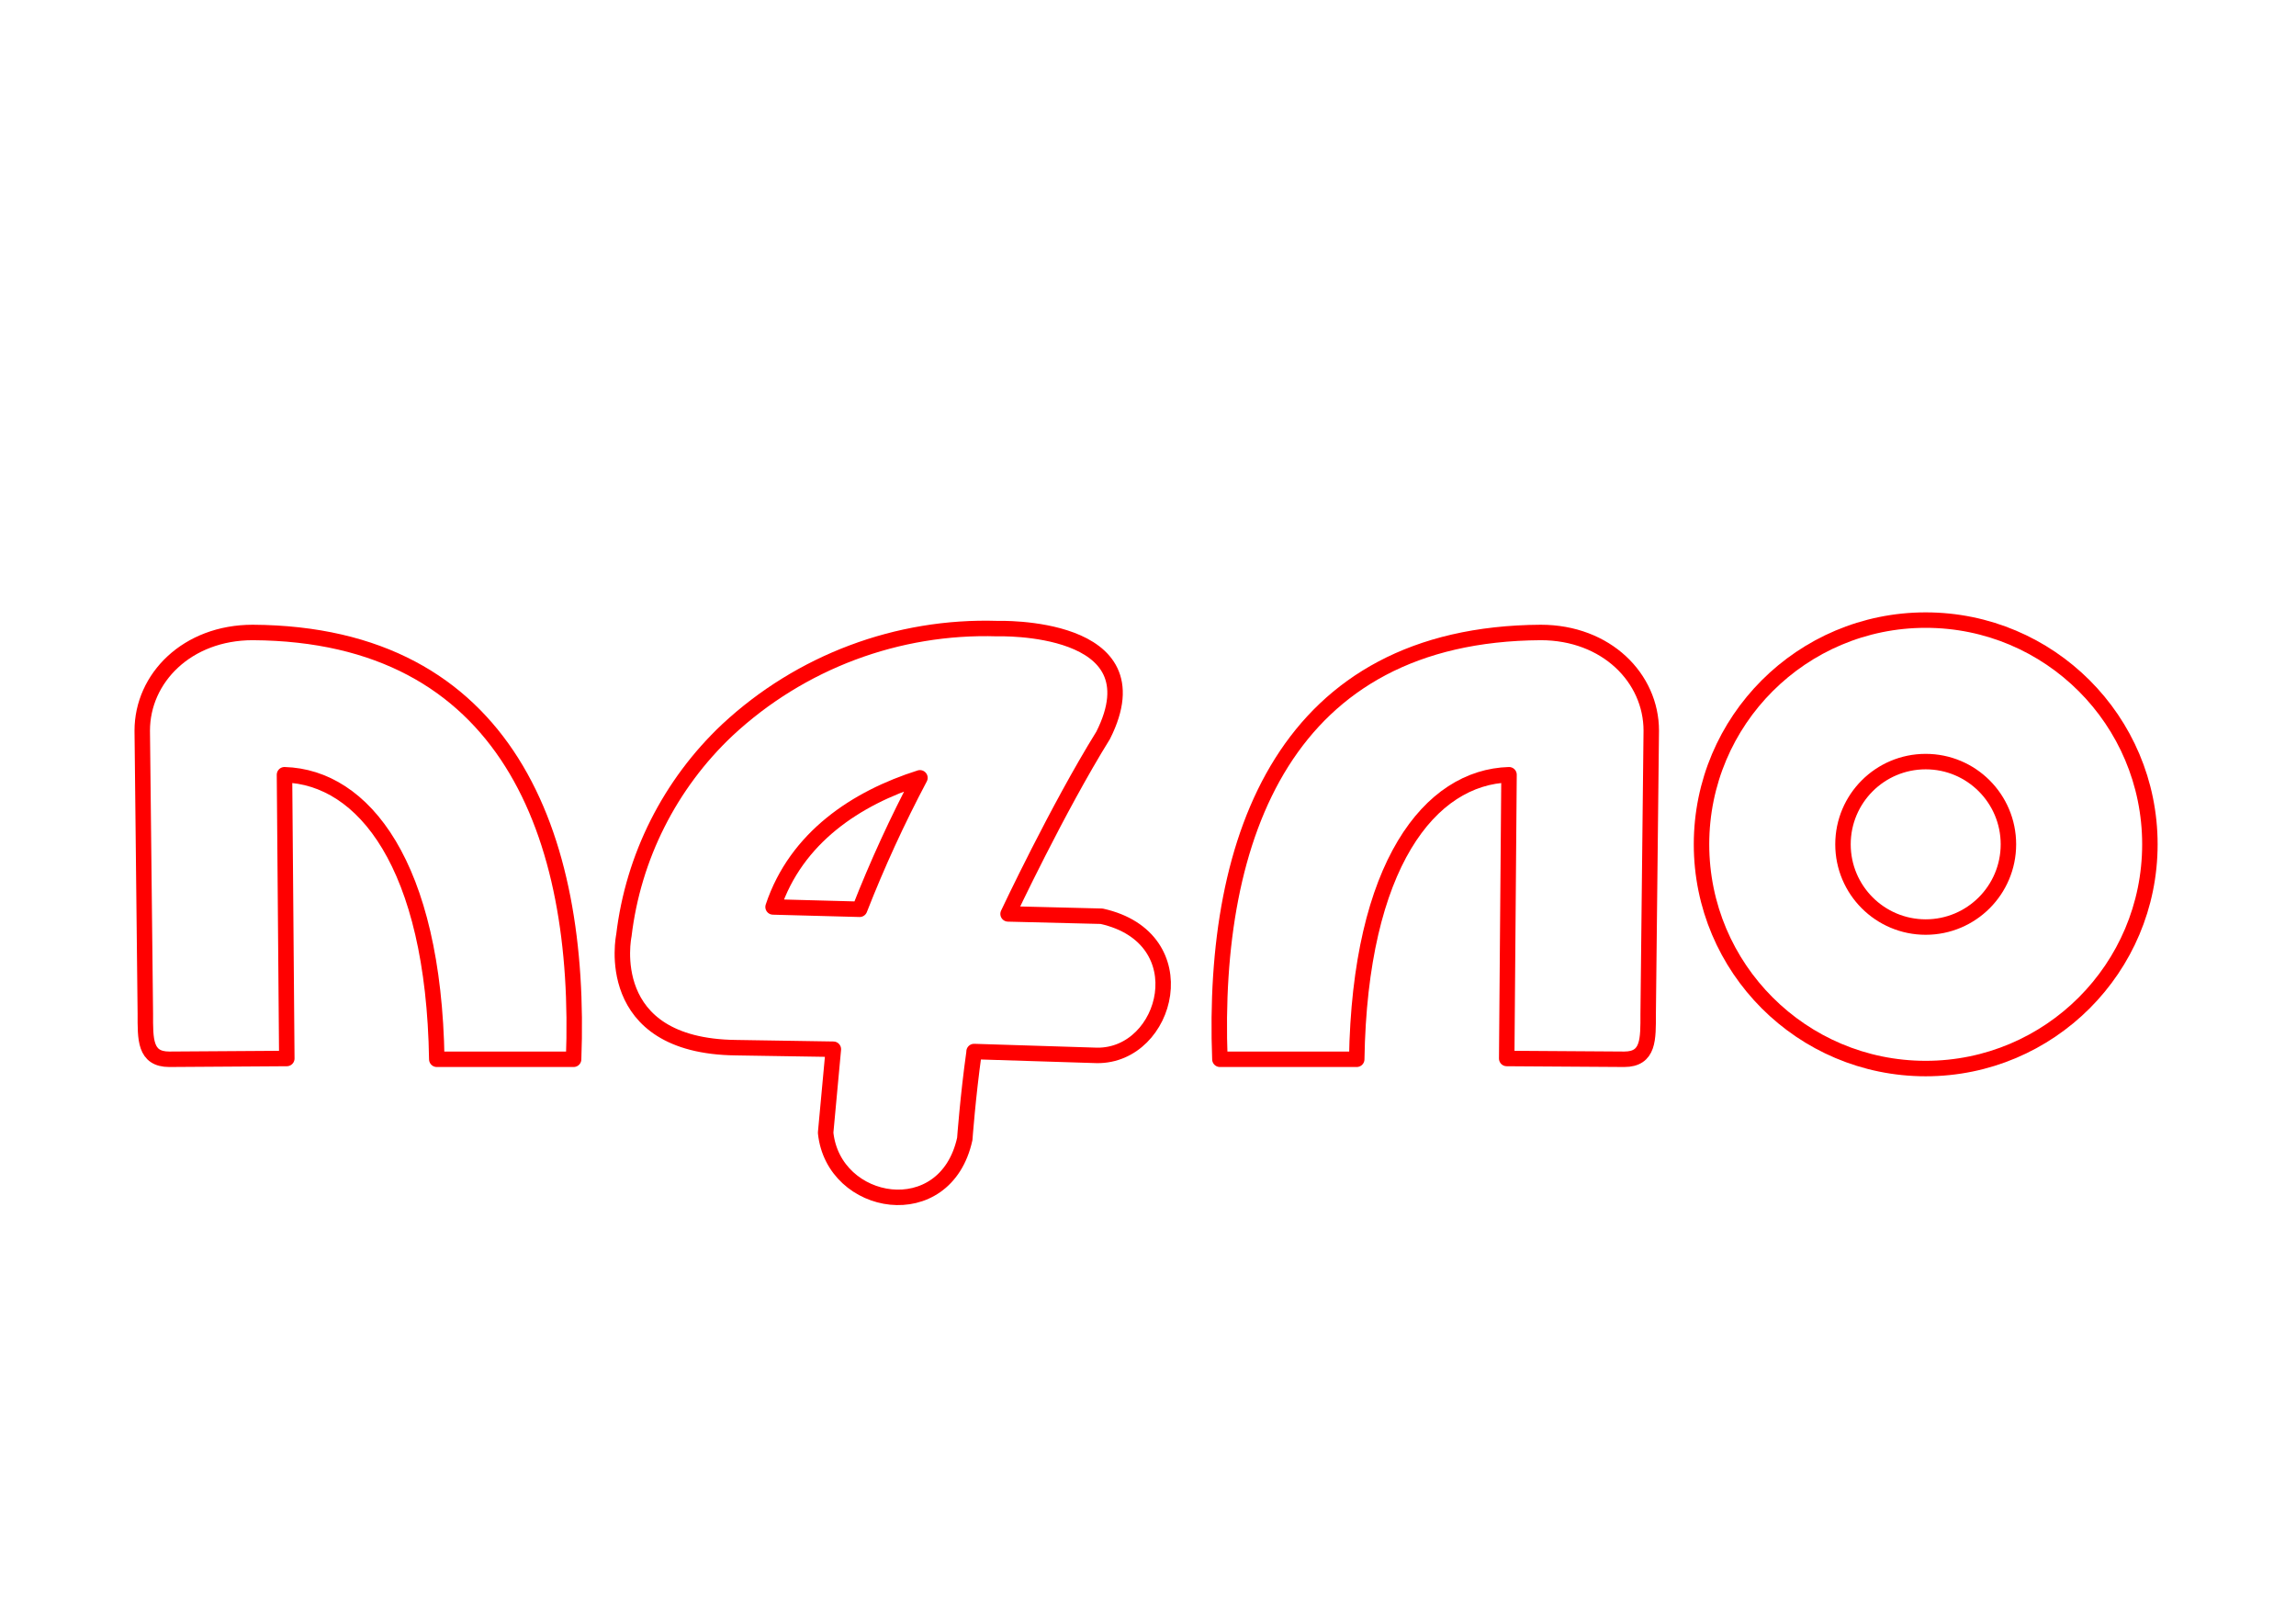
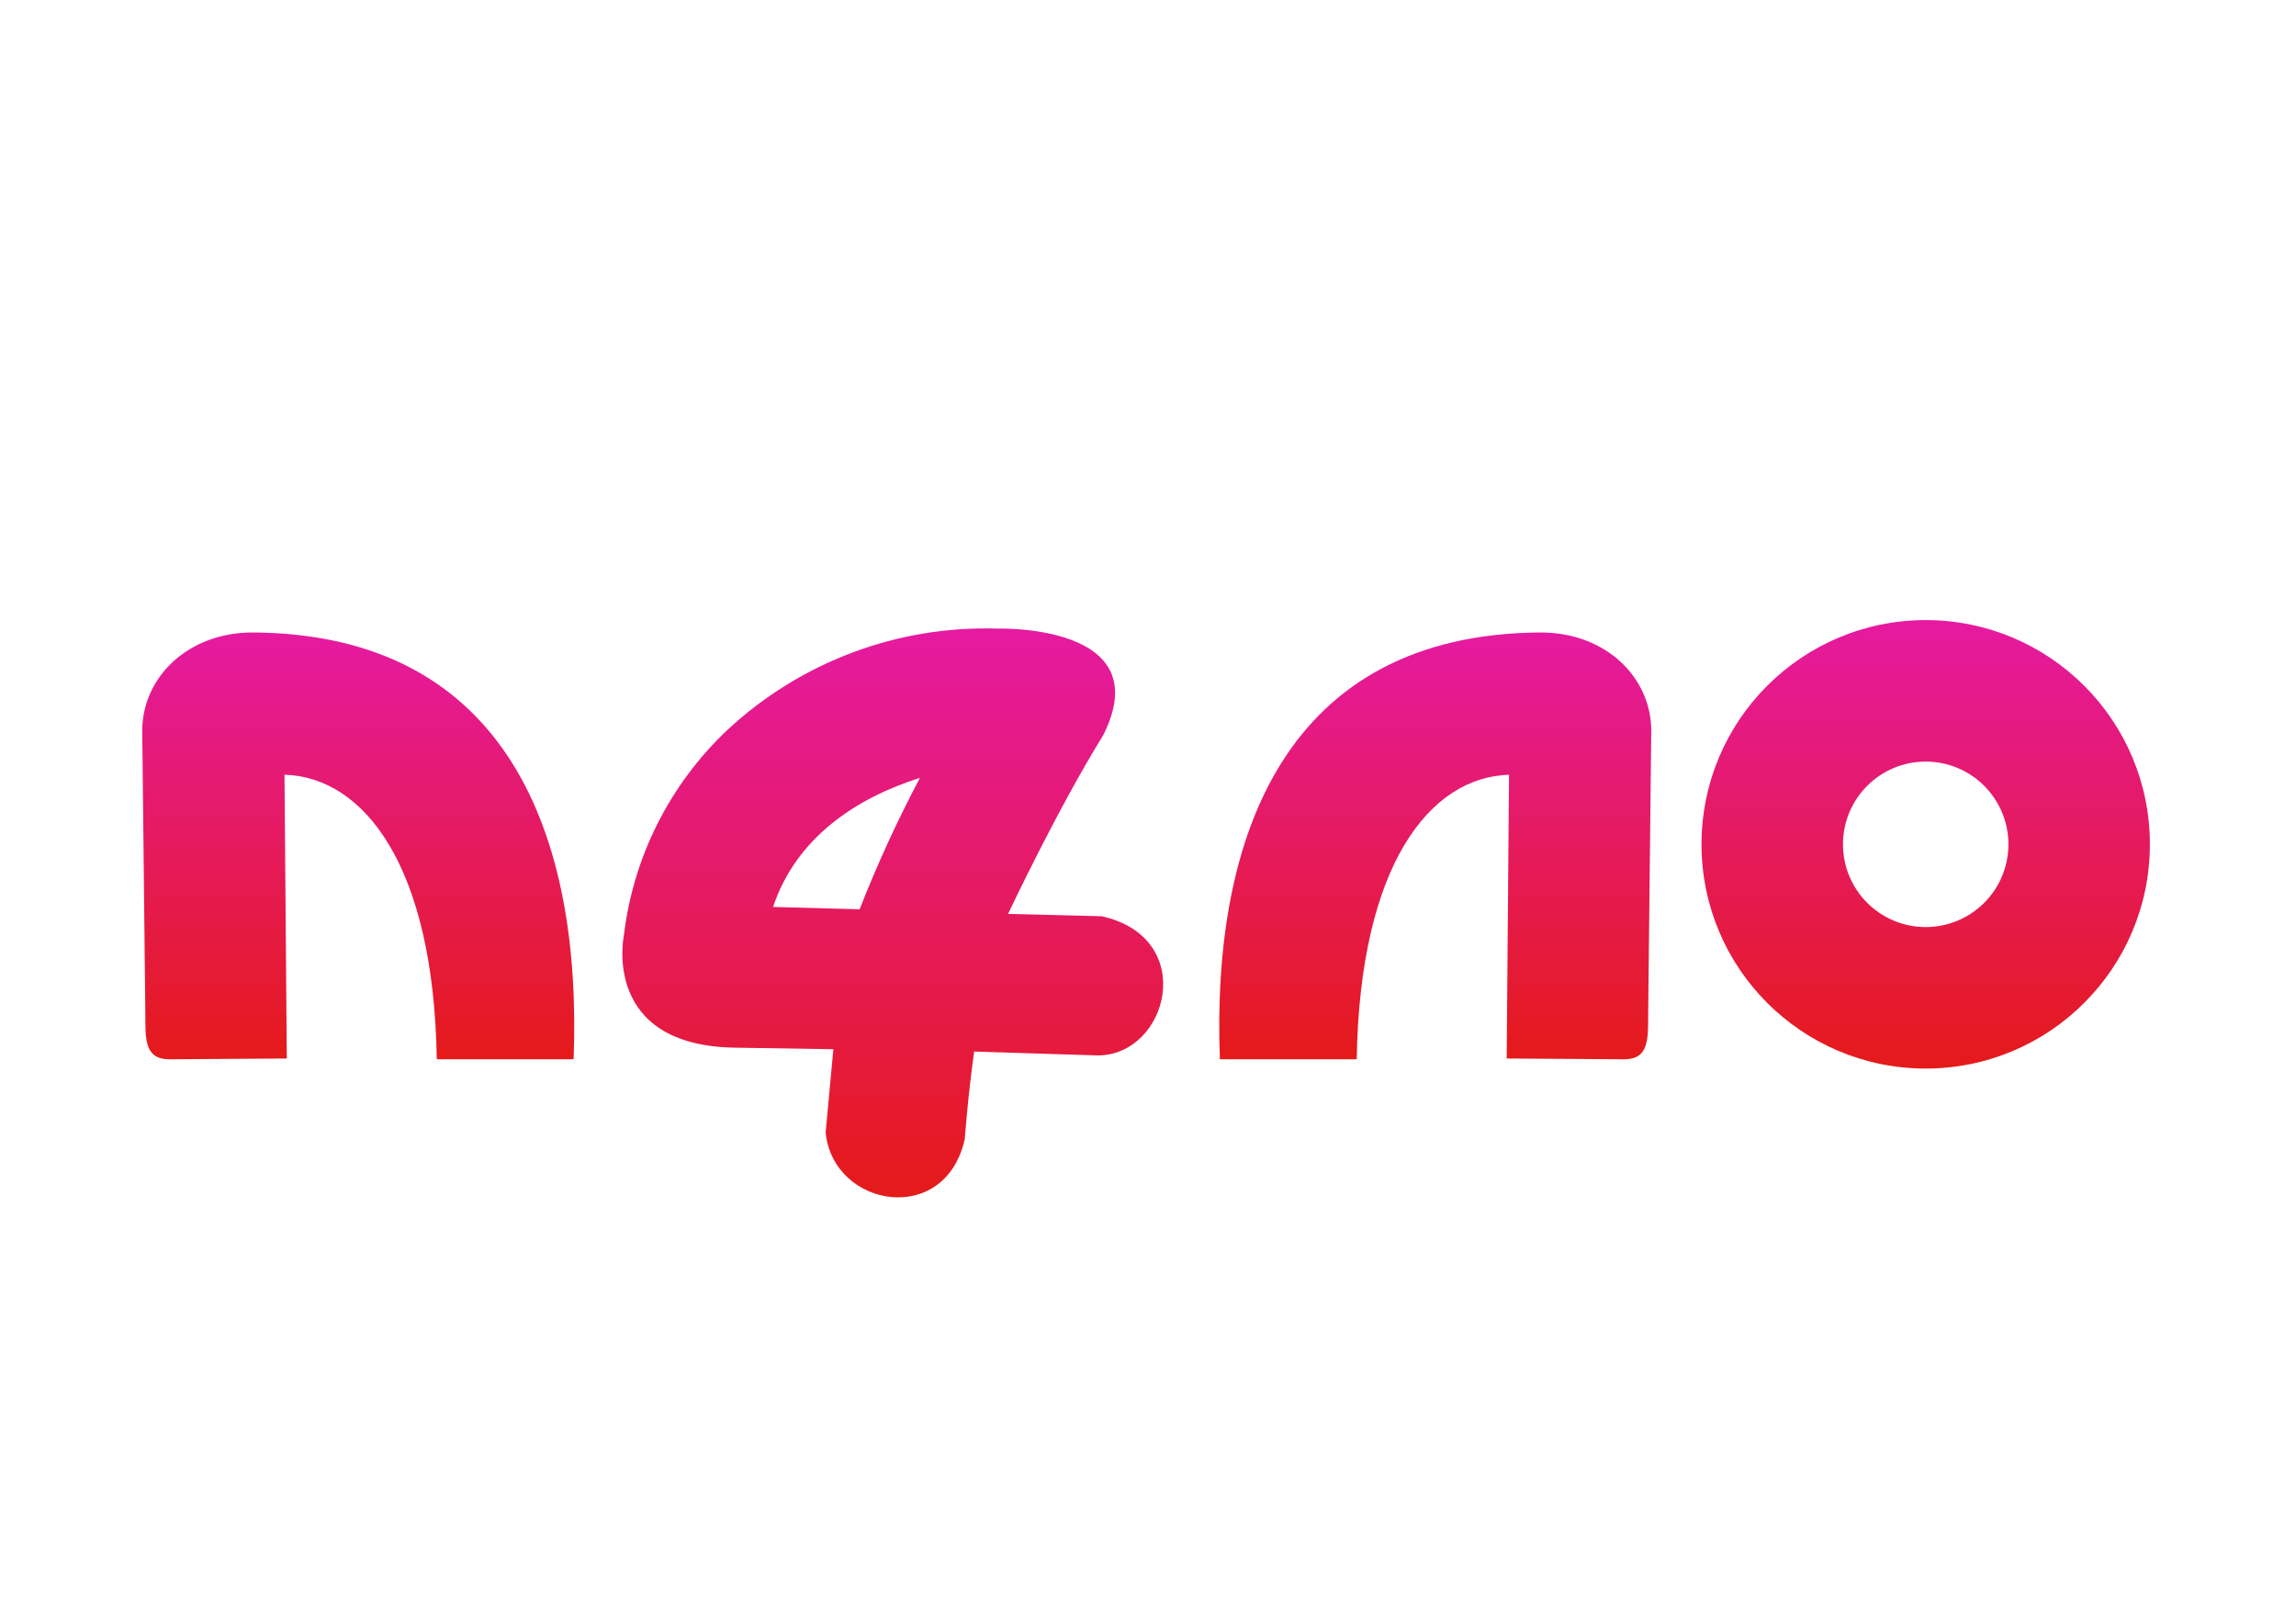
<svg xmlns="http://www.w3.org/2000/svg" viewBox="0 0 297 210" xml:space="preserve">
-   <g fill="none" stroke="red" stroke-linecap="round" stroke-linejoin="round" paint-order="markers fill stroke">
+   <defs>
+     <linearGradient id="n4n0Gradient" x1="0" y1="0" x2="0" y2="1">
+       <stop stop-color="#e51aa1" offset="0" />
+       <stop stop-color="#e51a1a" offset="1" />
+     </linearGradient>
+   </defs>
+   <g fill="url(#n4n0Gradient)" stroke-linecap="round" stroke-linejoin="round" paint-order="markers fill stroke">
    <path d="m 18.4 94.5 .4 36.6              c 0 3.3 -.1 5.9 3.1 5.9              l 15.2 -.1 -.3 -36.7              c 10.2 .3 19.3 11.6 19.7 36.8              h 17.7              c 1.1 -29 -8.6 -55 -41.5 -55.2 -8.5 0 -14.3 5.9 -14.3 12.7              z" id="n" stroke-width="2" />
    <path d="M 100 117.3              c 3 -9 10.8 -14.1 19 -16.7              a 164 164 0 0 0 -7.8 17              z              m 26 18.7 15.9 .5              c 9.2 .1 13.2 -15.2 .6 -18              l -12.1 -.3              s 6.4 -13.6 12.3 -23.1              C 150 80.6 129 81.3 129 81.3              a 49 49 0 0 0 -34.9 13.1              A 43.6 43.6 0 0 0 80.7 121              s -3 14.3 14.5 14.5              l 12.6 .2 -1 10.8              c 1 9.7 15.5 12.2 18 .8 0 0 .4 -5.5 1.2 -11.2              z" stroke-width="2" />
    <use href="#n" x="-232" transform="scale(-1, 1)" />
    <path d="M 249.1 98.5              a 10.7 10.7 0 1 0 0 21.4 10.7 10.7 0 0 0 0 -21.4              z              m 29 10.7              a 29 29 0 1 1 -58 0 29 29 0 0 1 58 0              z" stroke-width="2" />
  </g>
</svg>
